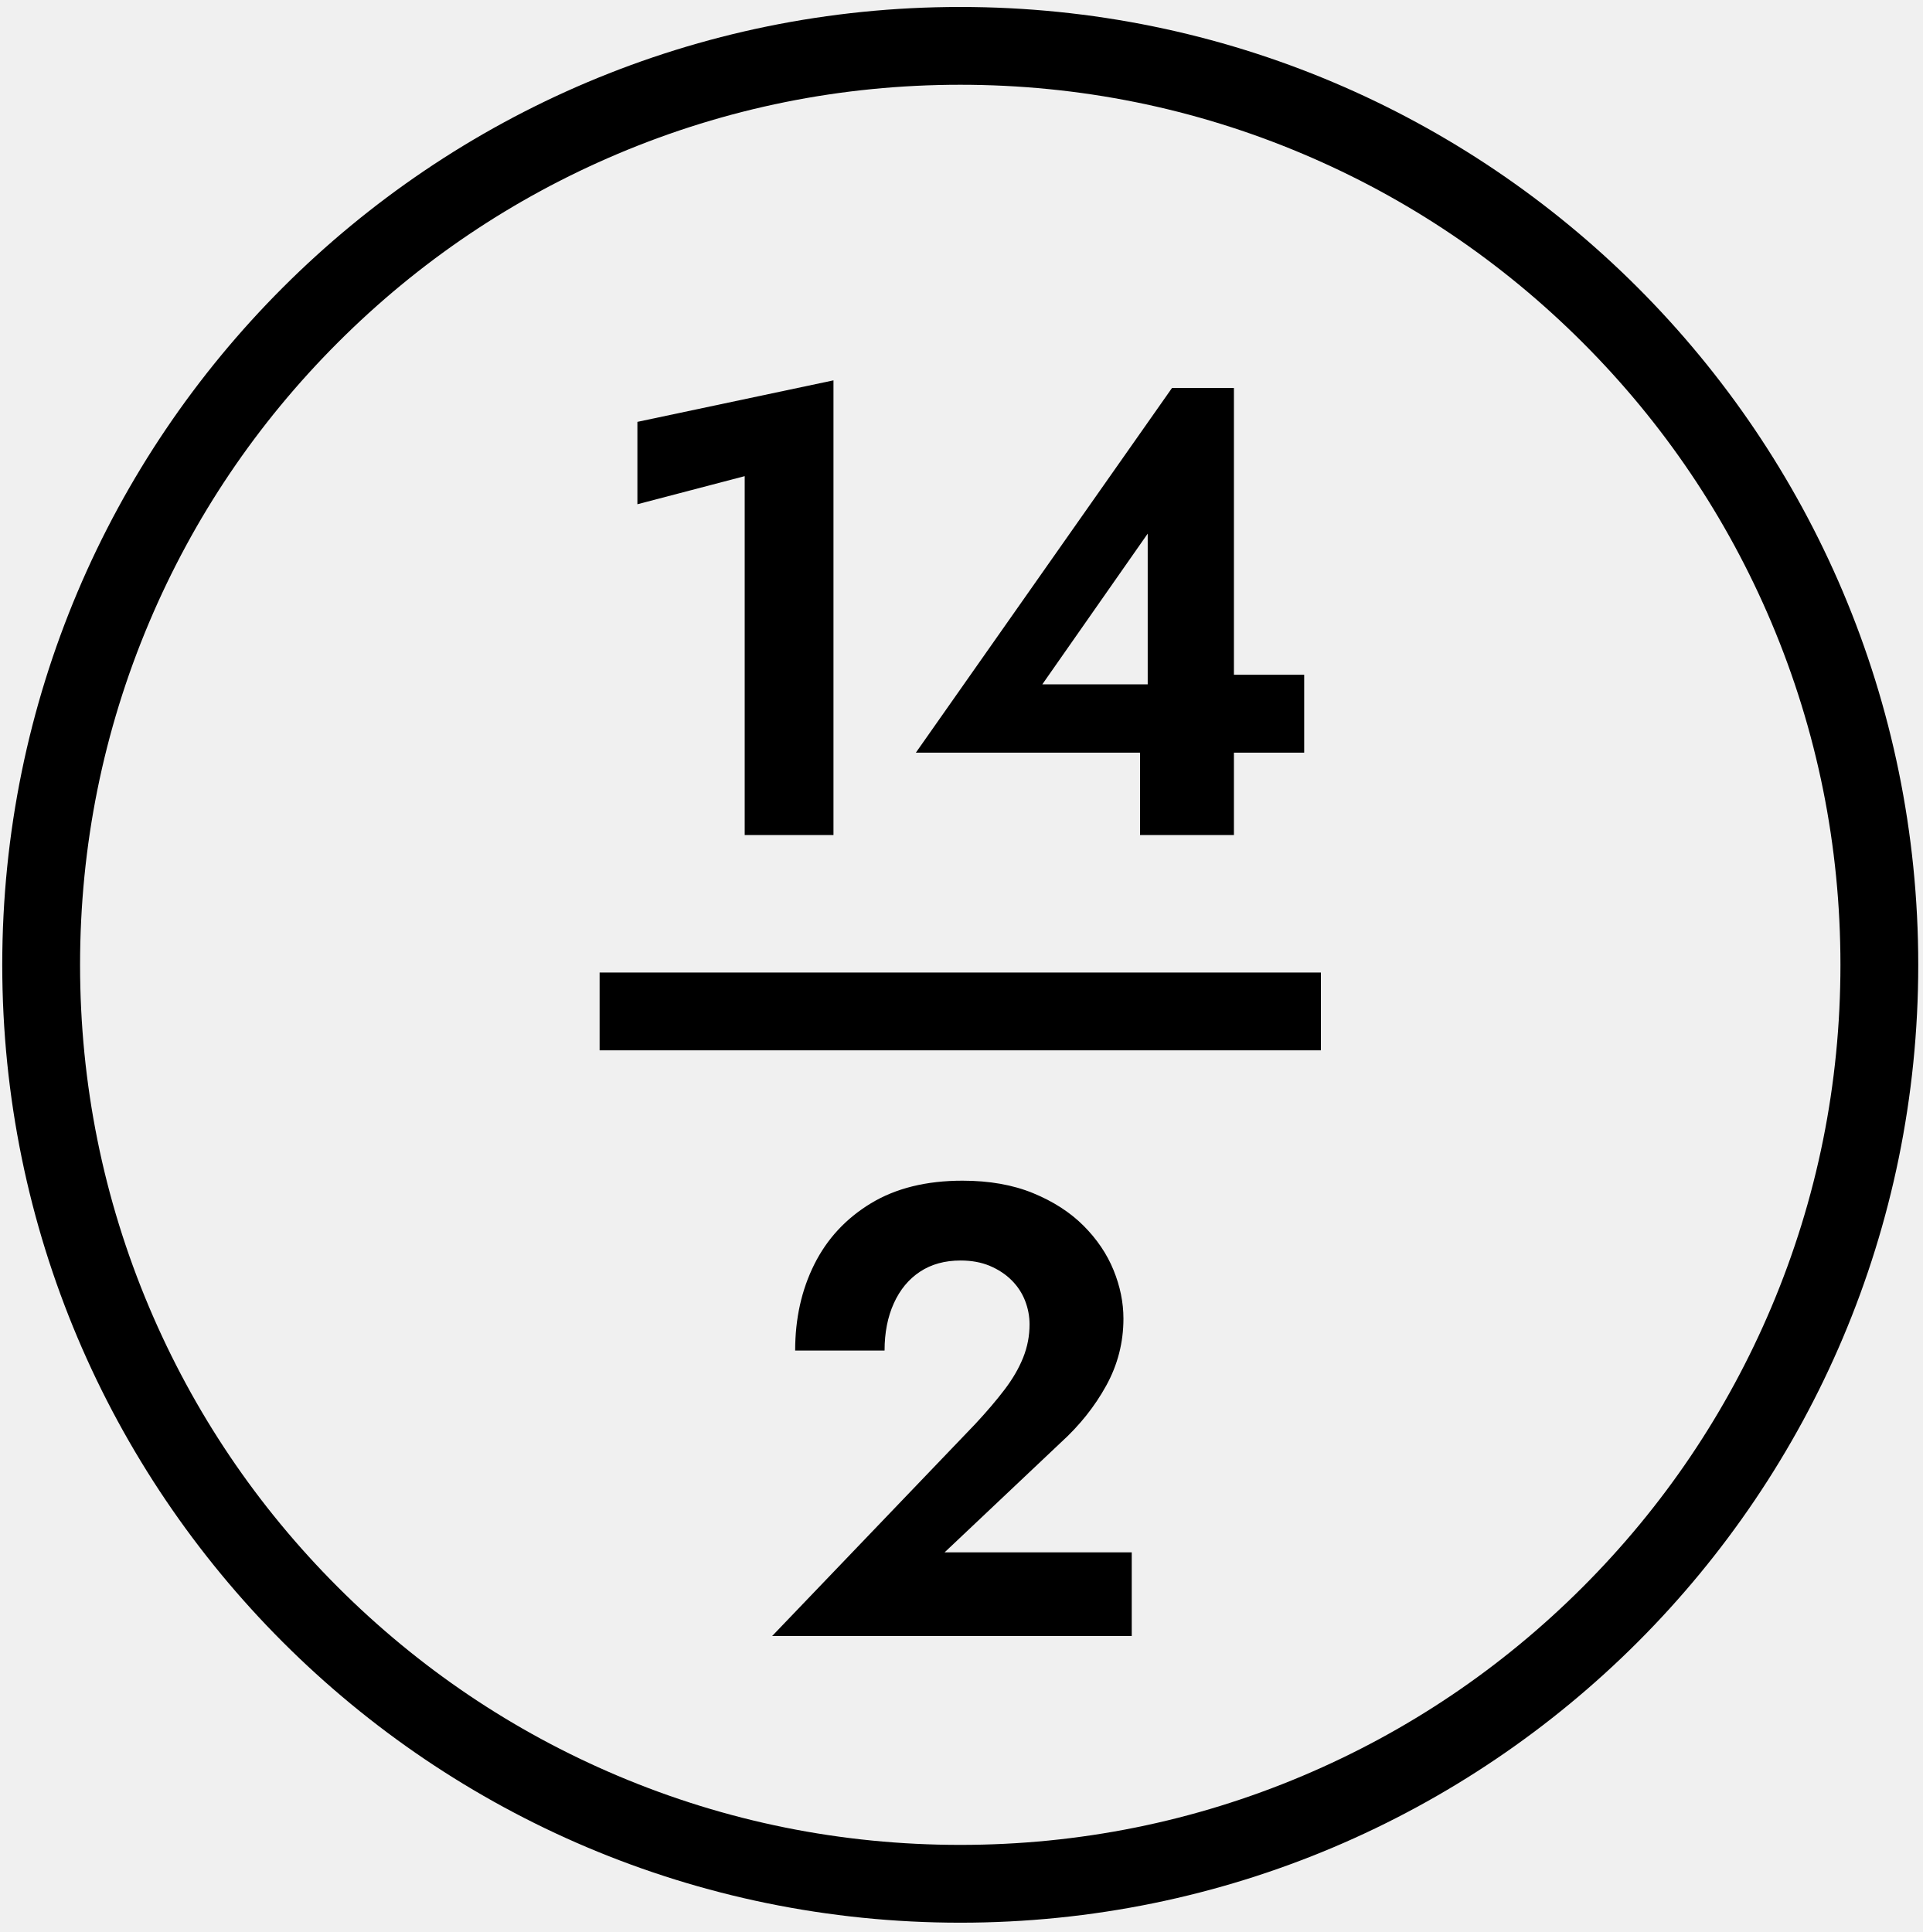
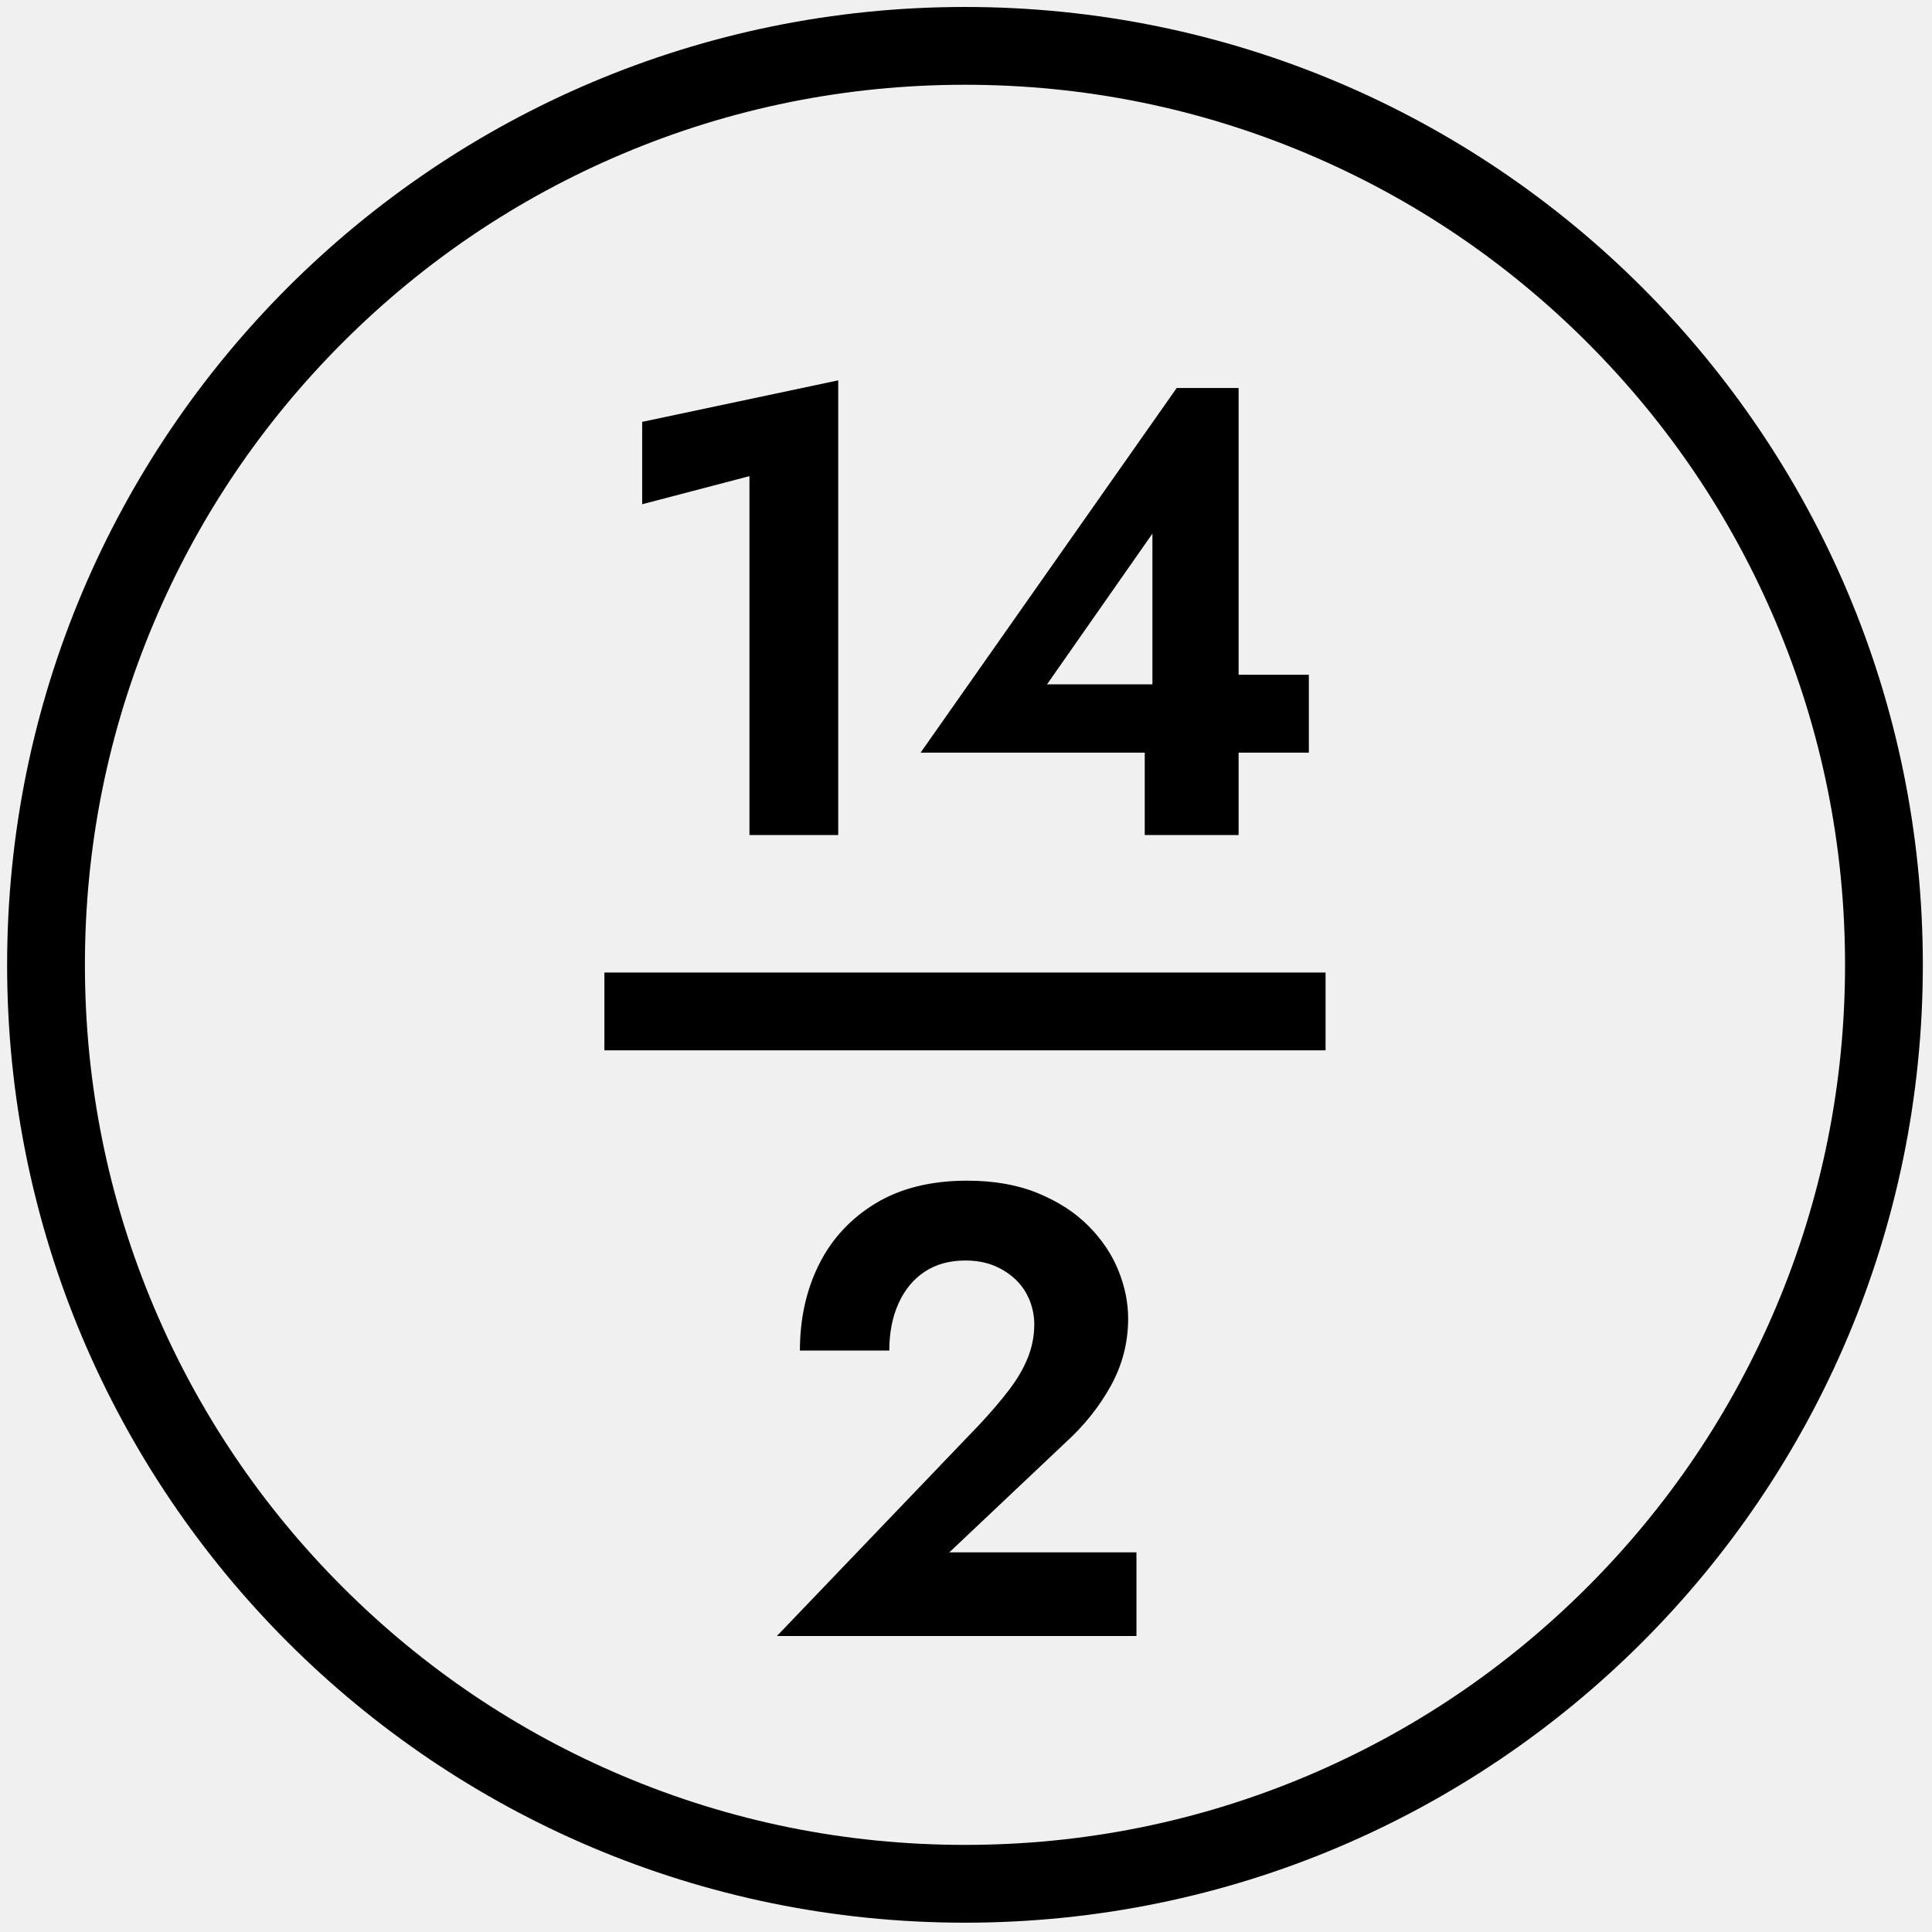
- <svg xmlns="http://www.w3.org/2000/svg" width="593" height="596" viewBox="0 0 593 596" fill="none" aria-hidden="true">
+ <svg xmlns="http://www.w3.org/2000/svg" width="42" height="42" viewBox="0 0 593 596" fill="none" aria-hidden="true">
  <g clip-path="url(#clip0_h14_logo)">
    <mask id="mask0_h14_logo" style="mask-type:luminance" maskUnits="userSpaceOnUse" x="0" y="0" width="593" height="596">
      <path d="M0 -0H592.369V595.276H0V-0Z" fill="white" />
    </mask>
    <g mask="url(#mask0_h14_logo)">
      <path d="M296.185 2.148C132.99 2.148 0.695 134.443 0.695 297.638C0.695 460.833 132.99 593.129 296.185 593.129C459.38 593.129 591.675 460.833 591.675 297.638C591.675 134.443 459.38 2.148 296.185 2.148ZM296.185 26.148C332.847 26.148 368.399 33.323 401.854 47.473C434.18 61.146 463.217 80.725 488.158 105.666C513.099 130.606 532.677 159.643 546.35 191.969C560.501 225.425 567.675 260.977 567.675 297.638C567.675 334.3 560.501 369.852 546.35 403.307C532.677 435.633 513.099 464.67 488.158 489.611C463.217 514.552 434.18 534.131 401.854 547.803C368.399 561.954 332.847 569.129 296.185 569.129C259.523 569.129 223.971 561.954 190.516 547.803C158.19 534.131 129.153 514.552 104.212 489.611C79.271 464.67 59.693 435.633 46.02 403.307C31.87 369.852 24.695 334.3 24.695 297.638C24.695 260.977 31.87 225.425 46.02 191.969C59.693 159.643 79.271 130.606 104.212 105.666C129.153 80.725 158.19 61.146 190.516 47.473C223.971 33.323 259.523 26.148 296.185 26.148Z" fill="currentColor" />
      <path d="M196.602 130.14L257.081 117.335V257.599H229.698V146.885L196.602 155.553V130.14Z" fill="currentColor" />
      <path d="M361.491 119.699H380.598V257.599H351.639V222.927L354.005 220.76V164.615L321.499 211.107H370.749L374.098 208.152H402.268V232.186H282.493L361.491 119.699Z" fill="currentColor" />
      <path d="M300.815 439.284C304.361 435.476 307.38 431.93 309.877 428.646C312.37 425.365 314.276 422.081 315.589 418.797C316.901 415.515 317.56 412.098 317.56 408.553C317.56 406.059 317.098 403.628 316.181 401.263C315.26 398.899 313.881 396.8 312.044 394.96C310.203 393.122 307.971 391.644 305.346 390.527C302.717 389.413 299.698 388.852 296.284 388.852C291.423 388.852 287.252 390.004 283.774 392.3C280.293 394.599 277.599 397.849 275.697 402.052C273.792 406.256 272.84 411.113 272.84 416.63H245.261C245.261 406.779 247.231 397.914 251.17 390.034C255.11 382.154 260.922 375.885 268.605 371.221C276.288 366.56 285.71 364.227 296.875 364.227C305.149 364.227 312.404 365.508 318.643 368.069C324.879 370.63 330.069 373.978 334.206 378.116C338.342 382.253 341.427 386.817 343.464 391.807C345.5 396.8 346.519 401.79 346.519 406.779C346.519 414.136 344.746 421.031 341.199 427.465C337.654 433.9 332.99 439.746 327.212 444.997L291.358 478.882H349.079V504.688H238.169L300.815 439.284Z" fill="currentColor" />
      <path d="M184.947 312.014H407.422" stroke="currentColor" stroke-width="24" stroke-miterlimit="10" />
    </g>
  </g>
  <defs>
    <clipPath id="clip0_h14_logo">
      <rect width="592.369" height="595.276" fill="white" />
    </clipPath>
  </defs>
</svg>
